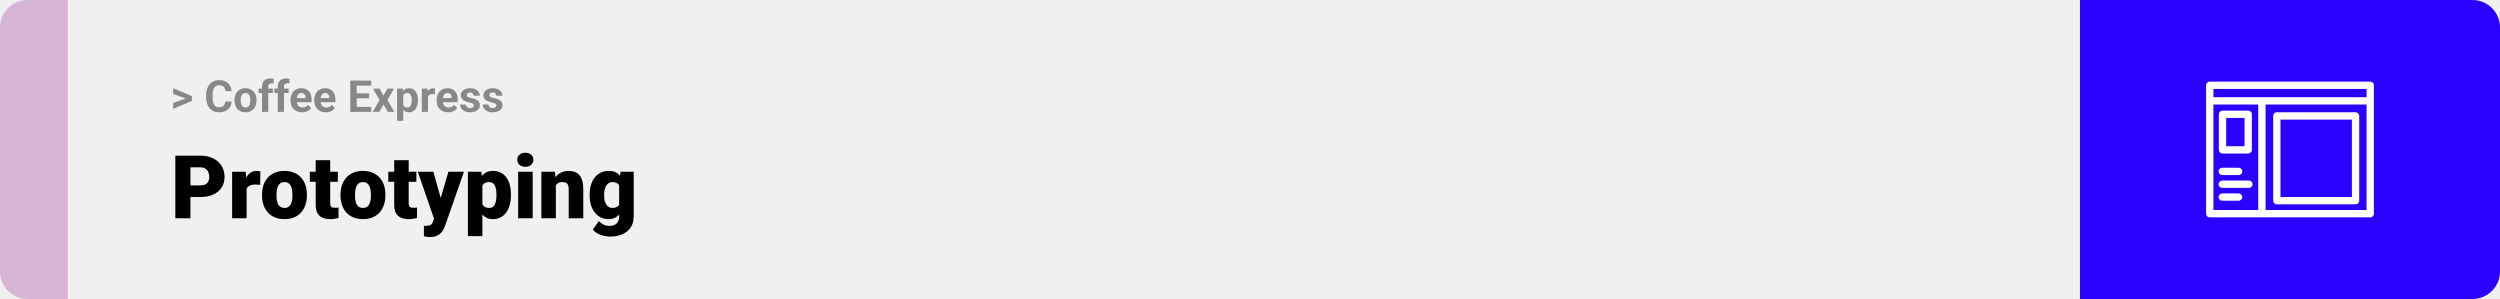
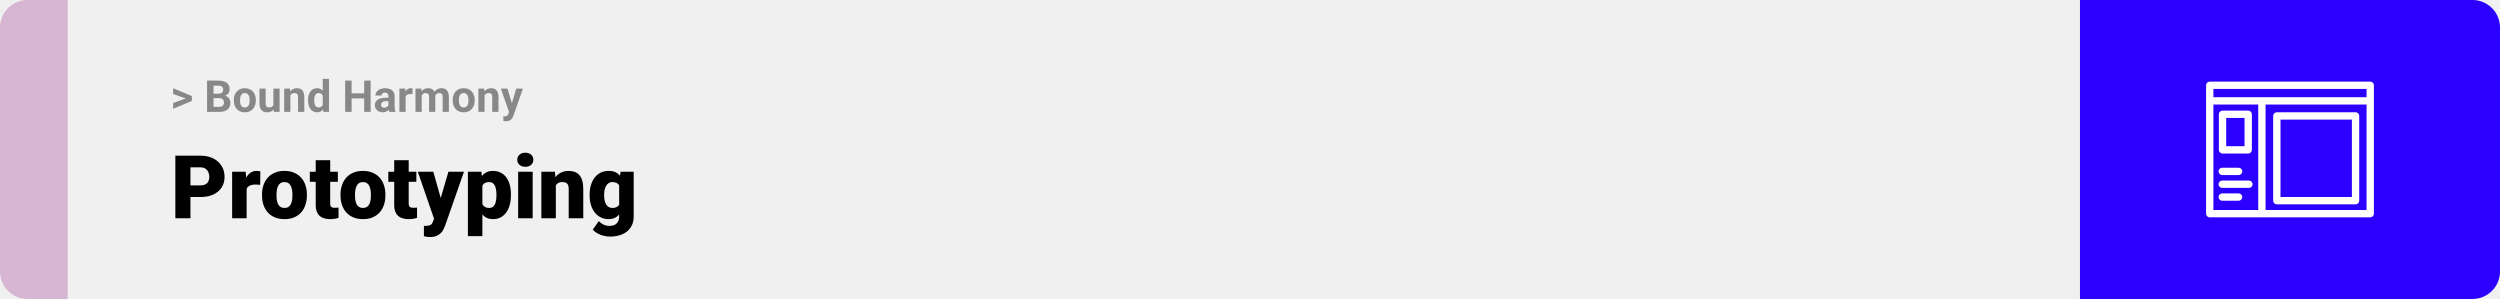
<svg xmlns="http://www.w3.org/2000/svg" width="1363" height="163" viewBox="0 0 1363 163" fill="none">
  <path d="M0 15C0 6.716 6.716 0 15 0H37V163H15C6.716 163 0 156.284 0 148V15Z" fill="#CDA1C9" fill-opacity="0.73" />
  <rect width="1097" height="163" transform="translate(37)" fill="#F0F0F0" />
-   <path d="M101.906 53.922L94.394 51.238V48.086L104.602 52.375V54.637L101.906 53.922ZM94.394 56.172L101.918 53.43L104.602 52.785V55.035L94.394 59.324V56.172ZM122.789 55.34H126.293C126.223 56.488 125.906 57.508 125.344 58.398C124.789 59.289 124.012 59.984 123.012 60.484C122.02 60.984 120.824 61.234 119.426 61.234C118.332 61.234 117.352 61.047 116.484 60.672C115.617 60.289 114.875 59.742 114.258 59.031C113.648 58.32 113.184 57.461 112.863 56.453C112.543 55.445 112.383 54.316 112.383 53.066V51.883C112.383 50.633 112.547 49.504 112.875 48.496C113.211 47.48 113.688 46.617 114.305 45.906C114.93 45.195 115.676 44.648 116.543 44.266C117.41 43.883 118.379 43.691 119.449 43.691C120.871 43.691 122.07 43.949 123.047 44.465C124.031 44.98 124.793 45.691 125.332 46.598C125.879 47.504 126.207 48.535 126.316 49.691H122.801C122.762 49.004 122.625 48.422 122.391 47.945C122.156 47.461 121.801 47.098 121.324 46.855C120.855 46.605 120.23 46.48 119.449 46.48C118.863 46.48 118.352 46.59 117.914 46.809C117.477 47.027 117.109 47.359 116.812 47.805C116.516 48.25 116.293 48.812 116.145 49.492C116.004 50.164 115.934 50.953 115.934 51.859V53.066C115.934 53.949 116 54.727 116.133 55.398C116.266 56.062 116.469 56.625 116.742 57.086C117.023 57.539 117.383 57.883 117.82 58.117C118.266 58.344 118.801 58.457 119.426 58.457C120.16 58.457 120.766 58.34 121.242 58.105C121.719 57.871 122.082 57.523 122.332 57.062C122.59 56.602 122.742 56.027 122.789 55.34ZM127.852 54.789V54.543C127.852 53.613 127.984 52.758 128.25 51.977C128.516 51.188 128.902 50.504 129.41 49.926C129.918 49.348 130.543 48.898 131.285 48.578C132.027 48.25 132.879 48.086 133.84 48.086C134.801 48.086 135.656 48.25 136.406 48.578C137.156 48.898 137.785 49.348 138.293 49.926C138.809 50.504 139.199 51.188 139.465 51.977C139.73 52.758 139.863 53.613 139.863 54.543V54.789C139.863 55.711 139.73 56.566 139.465 57.355C139.199 58.137 138.809 58.82 138.293 59.406C137.785 59.984 137.16 60.434 136.418 60.754C135.676 61.074 134.824 61.234 133.863 61.234C132.902 61.234 132.047 61.074 131.297 60.754C130.555 60.434 129.926 59.984 129.41 59.406C128.902 58.82 128.516 58.137 128.25 57.355C127.984 56.566 127.852 55.711 127.852 54.789ZM131.227 54.543V54.789C131.227 55.32 131.273 55.816 131.367 56.277C131.461 56.738 131.609 57.145 131.812 57.496C132.023 57.84 132.297 58.109 132.633 58.305C132.969 58.5 133.379 58.598 133.863 58.598C134.332 58.598 134.734 58.5 135.07 58.305C135.406 58.109 135.676 57.84 135.879 57.496C136.082 57.145 136.23 56.738 136.324 56.277C136.426 55.816 136.477 55.32 136.477 54.789V54.543C136.477 54.027 136.426 53.543 136.324 53.09C136.23 52.629 136.078 52.223 135.867 51.871C135.664 51.512 135.395 51.23 135.059 51.027C134.723 50.824 134.316 50.723 133.84 50.723C133.363 50.723 132.957 50.824 132.621 51.027C132.293 51.23 132.023 51.512 131.812 51.871C131.609 52.223 131.461 52.629 131.367 53.09C131.273 53.543 131.227 54.027 131.227 54.543ZM146.238 61H142.84V47.195C142.84 46.234 143.027 45.426 143.402 44.77C143.785 44.105 144.32 43.605 145.008 43.27C145.703 42.926 146.527 42.754 147.48 42.754C147.793 42.754 148.094 42.777 148.383 42.824C148.672 42.863 148.953 42.914 149.227 42.977L149.191 45.52C149.043 45.48 148.887 45.453 148.723 45.438C148.559 45.422 148.367 45.414 148.148 45.414C147.742 45.414 147.395 45.484 147.105 45.625C146.824 45.758 146.609 45.957 146.461 46.223C146.312 46.488 146.238 46.812 146.238 47.195V61ZM148.77 48.32V50.711H140.953V48.32H148.77ZM154.84 61H151.441V47.195C151.441 46.234 151.629 45.426 152.004 44.77C152.387 44.105 152.922 43.605 153.609 43.27C154.305 42.926 155.129 42.754 156.082 42.754C156.395 42.754 156.695 42.777 156.984 42.824C157.273 42.863 157.555 42.914 157.828 42.977L157.793 45.52C157.645 45.48 157.488 45.453 157.324 45.438C157.16 45.422 156.969 45.414 156.75 45.414C156.344 45.414 155.996 45.484 155.707 45.625C155.426 45.758 155.211 45.957 155.062 46.223C154.914 46.488 154.84 46.812 154.84 47.195V61ZM157.371 48.32V50.711H149.555V48.32H157.371ZM164.695 61.234C163.711 61.234 162.828 61.078 162.047 60.766C161.266 60.445 160.602 60.004 160.055 59.441C159.516 58.879 159.102 58.227 158.812 57.484C158.523 56.734 158.379 55.938 158.379 55.094V54.625C158.379 53.664 158.516 52.785 158.789 51.988C159.062 51.191 159.453 50.5 159.961 49.914C160.477 49.328 161.102 48.879 161.836 48.566C162.57 48.246 163.398 48.086 164.32 48.086C165.219 48.086 166.016 48.234 166.711 48.531C167.406 48.828 167.988 49.25 168.457 49.797C168.934 50.344 169.293 51 169.535 51.766C169.777 52.523 169.898 53.367 169.898 54.297V55.703H159.82V53.453H166.582V53.195C166.582 52.727 166.496 52.309 166.324 51.941C166.16 51.566 165.91 51.27 165.574 51.051C165.238 50.832 164.809 50.723 164.285 50.723C163.84 50.723 163.457 50.82 163.137 51.016C162.816 51.211 162.555 51.484 162.352 51.836C162.156 52.188 162.008 52.602 161.906 53.078C161.812 53.547 161.766 54.062 161.766 54.625V55.094C161.766 55.602 161.836 56.07 161.977 56.5C162.125 56.93 162.332 57.301 162.598 57.613C162.871 57.926 163.199 58.168 163.582 58.34C163.973 58.512 164.414 58.598 164.906 58.598C165.516 58.598 166.082 58.48 166.605 58.246C167.137 58.004 167.594 57.641 167.977 57.156L169.617 58.938C169.352 59.32 168.988 59.688 168.527 60.039C168.074 60.391 167.527 60.68 166.887 60.906C166.246 61.125 165.516 61.234 164.695 61.234ZM177.656 61.234C176.672 61.234 175.789 61.078 175.008 60.766C174.227 60.445 173.562 60.004 173.016 59.441C172.477 58.879 172.062 58.227 171.773 57.484C171.484 56.734 171.34 55.938 171.34 55.094V54.625C171.34 53.664 171.477 52.785 171.75 51.988C172.023 51.191 172.414 50.5 172.922 49.914C173.438 49.328 174.062 48.879 174.797 48.566C175.531 48.246 176.359 48.086 177.281 48.086C178.18 48.086 178.977 48.234 179.672 48.531C180.367 48.828 180.949 49.25 181.418 49.797C181.895 50.344 182.254 51 182.496 51.766C182.738 52.523 182.859 53.367 182.859 54.297V55.703H172.781V53.453H179.543V53.195C179.543 52.727 179.457 52.309 179.285 51.941C179.121 51.566 178.871 51.27 178.535 51.051C178.199 50.832 177.77 50.723 177.246 50.723C176.801 50.723 176.418 50.82 176.098 51.016C175.777 51.211 175.516 51.484 175.312 51.836C175.117 52.188 174.969 52.602 174.867 53.078C174.773 53.547 174.727 54.062 174.727 54.625V55.094C174.727 55.602 174.797 56.07 174.938 56.5C175.086 56.93 175.293 57.301 175.559 57.613C175.832 57.926 176.16 58.168 176.543 58.34C176.934 58.512 177.375 58.598 177.867 58.598C178.477 58.598 179.043 58.48 179.566 58.246C180.098 58.004 180.555 57.641 180.938 57.156L182.578 58.938C182.312 59.32 181.949 59.688 181.488 60.039C181.035 60.391 180.488 60.68 179.848 60.906C179.207 61.125 178.477 61.234 177.656 61.234ZM202.418 58.258V61H193.336V58.258H202.418ZM194.484 43.938V61H190.969V43.938H194.484ZM201.234 50.887V53.559H193.336V50.887H201.234ZM202.406 43.938V46.691H193.336V43.938H202.406ZM206.977 48.32L209.074 52.176L211.23 48.32H214.828L211.242 54.52L214.992 61H211.383L209.098 56.922L206.812 61H203.203L206.953 54.52L203.367 48.32H206.977ZM219.844 50.758V65.875H216.469V48.32H219.598L219.844 50.758ZM227.871 54.52V54.766C227.871 55.688 227.762 56.543 227.543 57.332C227.332 58.121 227.02 58.809 226.605 59.395C226.191 59.973 225.676 60.426 225.059 60.754C224.449 61.074 223.746 61.234 222.949 61.234C222.176 61.234 221.504 61.078 220.934 60.766C220.363 60.453 219.883 60.016 219.492 59.453C219.109 58.883 218.801 58.223 218.566 57.473C218.332 56.723 218.152 55.918 218.027 55.059V54.414C218.152 53.492 218.332 52.648 218.566 51.883C218.801 51.109 219.109 50.441 219.492 49.879C219.883 49.309 220.359 48.867 220.922 48.555C221.492 48.242 222.16 48.086 222.926 48.086C223.73 48.086 224.438 48.238 225.047 48.543C225.664 48.848 226.18 49.285 226.594 49.855C227.016 50.426 227.332 51.105 227.543 51.895C227.762 52.684 227.871 53.559 227.871 54.52ZM224.484 54.766V54.52C224.484 53.98 224.438 53.484 224.344 53.031C224.258 52.57 224.117 52.168 223.922 51.824C223.734 51.48 223.484 51.215 223.172 51.027C222.867 50.832 222.496 50.734 222.059 50.734C221.598 50.734 221.203 50.809 220.875 50.957C220.555 51.105 220.293 51.32 220.09 51.602C219.887 51.883 219.734 52.219 219.633 52.609C219.531 53 219.469 53.441 219.445 53.934V55.562C219.484 56.141 219.594 56.66 219.773 57.121C219.953 57.574 220.23 57.934 220.605 58.199C220.98 58.465 221.473 58.598 222.082 58.598C222.527 58.598 222.902 58.5 223.207 58.305C223.512 58.102 223.758 57.824 223.945 57.473C224.141 57.121 224.277 56.715 224.355 56.254C224.441 55.793 224.484 55.297 224.484 54.766ZM233.344 51.086V61H229.969V48.32H233.145L233.344 51.086ZM237.164 48.238L237.105 51.367C236.941 51.344 236.742 51.324 236.508 51.309C236.281 51.285 236.074 51.273 235.887 51.273C235.41 51.273 234.996 51.336 234.645 51.461C234.301 51.578 234.012 51.754 233.777 51.988C233.551 52.223 233.379 52.508 233.262 52.844C233.152 53.18 233.09 53.562 233.074 53.992L232.395 53.781C232.395 52.961 232.477 52.207 232.641 51.52C232.805 50.824 233.043 50.219 233.355 49.703C233.676 49.188 234.066 48.789 234.527 48.508C234.988 48.227 235.516 48.086 236.109 48.086C236.297 48.086 236.488 48.102 236.684 48.133C236.879 48.156 237.039 48.191 237.164 48.238ZM244.359 61.234C243.375 61.234 242.492 61.078 241.711 60.766C240.93 60.445 240.266 60.004 239.719 59.441C239.18 58.879 238.766 58.227 238.477 57.484C238.188 56.734 238.043 55.938 238.043 55.094V54.625C238.043 53.664 238.18 52.785 238.453 51.988C238.727 51.191 239.117 50.5 239.625 49.914C240.141 49.328 240.766 48.879 241.5 48.566C242.234 48.246 243.062 48.086 243.984 48.086C244.883 48.086 245.68 48.234 246.375 48.531C247.07 48.828 247.652 49.25 248.121 49.797C248.598 50.344 248.957 51 249.199 51.766C249.441 52.523 249.562 53.367 249.562 54.297V55.703H239.484V53.453H246.246V53.195C246.246 52.727 246.16 52.309 245.988 51.941C245.824 51.566 245.574 51.27 245.238 51.051C244.902 50.832 244.473 50.723 243.949 50.723C243.504 50.723 243.121 50.82 242.801 51.016C242.48 51.211 242.219 51.484 242.016 51.836C241.82 52.188 241.672 52.602 241.57 53.078C241.477 53.547 241.43 54.062 241.43 54.625V55.094C241.43 55.602 241.5 56.07 241.641 56.5C241.789 56.93 241.996 57.301 242.262 57.613C242.535 57.926 242.863 58.168 243.246 58.34C243.637 58.512 244.078 58.598 244.57 58.598C245.18 58.598 245.746 58.48 246.27 58.246C246.801 58.004 247.258 57.641 247.641 57.156L249.281 58.938C249.016 59.32 248.652 59.688 248.191 60.039C247.738 60.391 247.191 60.68 246.551 60.906C245.91 61.125 245.18 61.234 244.359 61.234ZM258.34 57.496C258.34 57.254 258.27 57.035 258.129 56.84C257.988 56.645 257.727 56.465 257.344 56.301C256.969 56.129 256.426 55.973 255.715 55.832C255.074 55.691 254.477 55.516 253.922 55.305C253.375 55.086 252.898 54.824 252.492 54.52C252.094 54.215 251.781 53.855 251.555 53.441C251.328 53.02 251.215 52.539 251.215 52C251.215 51.469 251.328 50.969 251.555 50.5C251.789 50.031 252.121 49.617 252.551 49.258C252.988 48.891 253.52 48.605 254.145 48.402C254.777 48.191 255.488 48.086 256.277 48.086C257.379 48.086 258.324 48.262 259.113 48.613C259.91 48.965 260.52 49.449 260.941 50.066C261.371 50.676 261.586 51.371 261.586 52.152H258.211C258.211 51.824 258.141 51.531 258 51.273C257.867 51.008 257.656 50.801 257.367 50.652C257.086 50.496 256.719 50.418 256.266 50.418C255.891 50.418 255.566 50.484 255.293 50.617C255.02 50.742 254.809 50.914 254.66 51.133C254.52 51.344 254.449 51.578 254.449 51.836C254.449 52.031 254.488 52.207 254.566 52.363C254.652 52.512 254.789 52.648 254.977 52.773C255.164 52.898 255.406 53.016 255.703 53.125C256.008 53.227 256.383 53.32 256.828 53.406C257.742 53.594 258.559 53.84 259.277 54.145C259.996 54.441 260.566 54.848 260.988 55.363C261.41 55.871 261.621 56.539 261.621 57.367C261.621 57.93 261.496 58.445 261.246 58.914C260.996 59.383 260.637 59.793 260.168 60.145C259.699 60.488 259.137 60.758 258.48 60.953C257.832 61.141 257.102 61.234 256.289 61.234C255.109 61.234 254.109 61.023 253.289 60.602C252.477 60.18 251.859 59.645 251.438 58.996C251.023 58.34 250.816 57.668 250.816 56.98H254.016C254.031 57.441 254.148 57.812 254.367 58.094C254.594 58.375 254.879 58.578 255.223 58.703C255.574 58.828 255.953 58.891 256.359 58.891C256.797 58.891 257.16 58.832 257.449 58.715C257.738 58.59 257.957 58.426 258.105 58.223C258.262 58.012 258.34 57.77 258.34 57.496ZM270.668 57.496C270.668 57.254 270.598 57.035 270.457 56.84C270.316 56.645 270.055 56.465 269.672 56.301C269.297 56.129 268.754 55.973 268.043 55.832C267.402 55.691 266.805 55.516 266.25 55.305C265.703 55.086 265.227 54.824 264.82 54.52C264.422 54.215 264.109 53.855 263.883 53.441C263.656 53.02 263.543 52.539 263.543 52C263.543 51.469 263.656 50.969 263.883 50.5C264.117 50.031 264.449 49.617 264.879 49.258C265.316 48.891 265.848 48.605 266.473 48.402C267.105 48.191 267.816 48.086 268.605 48.086C269.707 48.086 270.652 48.262 271.441 48.613C272.238 48.965 272.848 49.449 273.27 50.066C273.699 50.676 273.914 51.371 273.914 52.152H270.539C270.539 51.824 270.469 51.531 270.328 51.273C270.195 51.008 269.984 50.801 269.695 50.652C269.414 50.496 269.047 50.418 268.594 50.418C268.219 50.418 267.895 50.484 267.621 50.617C267.348 50.742 267.137 50.914 266.988 51.133C266.848 51.344 266.777 51.578 266.777 51.836C266.777 52.031 266.816 52.207 266.895 52.363C266.98 52.512 267.117 52.648 267.305 52.773C267.492 52.898 267.734 53.016 268.031 53.125C268.336 53.227 268.711 53.32 269.156 53.406C270.07 53.594 270.887 53.84 271.605 54.145C272.324 54.441 272.895 54.848 273.316 55.363C273.738 55.871 273.949 56.539 273.949 57.367C273.949 57.93 273.824 58.445 273.574 58.914C273.324 59.383 272.965 59.793 272.496 60.145C272.027 60.488 271.465 60.758 270.809 60.953C270.16 61.141 269.43 61.234 268.617 61.234C267.438 61.234 266.438 61.023 265.617 60.602C264.805 60.18 264.188 59.645 263.766 58.996C263.352 58.34 263.145 57.668 263.145 56.98H266.344C266.359 57.441 266.477 57.812 266.695 58.094C266.922 58.375 267.207 58.578 267.551 58.703C267.902 58.828 268.281 58.891 268.688 58.891C269.125 58.891 269.488 58.832 269.777 58.715C270.066 58.59 270.285 58.426 270.434 58.223C270.59 58.012 270.668 57.77 270.668 57.496Z" fill="#888888" />
+   <path d="M101.906 53.922L94.394 51.238V48.086L104.602 52.375V54.637L101.906 53.922ZM94.394 56.172L101.918 53.43L104.602 52.785V55.035L94.394 59.324V56.172ZM119.578 53.512H115.195L115.172 51.098H118.852C119.5 51.098 120.031 51.016 120.445 50.852C120.859 50.68 121.168 50.434 121.371 50.113C121.582 49.785 121.688 49.387 121.688 48.918C121.688 48.387 121.586 47.957 121.383 47.629C121.188 47.301 120.879 47.062 120.457 46.914C120.043 46.766 119.508 46.691 118.852 46.691H116.414V61H112.898V43.938H118.852C119.844 43.938 120.73 44.031 121.512 44.219C122.301 44.406 122.969 44.691 123.516 45.074C124.062 45.457 124.48 45.941 124.77 46.527C125.059 47.105 125.203 47.793 125.203 48.59C125.203 49.293 125.043 49.941 124.723 50.535C124.41 51.129 123.914 51.613 123.234 51.988C122.562 52.363 121.684 52.57 120.598 52.609L119.578 53.512ZM119.426 61H114.234L115.605 58.258H119.426C120.043 58.258 120.547 58.16 120.938 57.965C121.328 57.762 121.617 57.488 121.805 57.145C121.992 56.801 122.086 56.406 122.086 55.961C122.086 55.461 122 55.027 121.828 54.66C121.664 54.293 121.398 54.012 121.031 53.816C120.664 53.613 120.18 53.512 119.578 53.512H116.191L116.215 51.098H120.434L121.242 52.047C122.281 52.031 123.117 52.215 123.75 52.598C124.391 52.973 124.855 53.461 125.145 54.062C125.441 54.664 125.59 55.309 125.59 55.996C125.59 57.09 125.352 58.012 124.875 58.762C124.398 59.504 123.699 60.062 122.777 60.438C121.863 60.812 120.746 61 119.426 61ZM127.477 54.789V54.543C127.477 53.613 127.609 52.758 127.875 51.977C128.141 51.188 128.527 50.504 129.035 49.926C129.543 49.348 130.168 48.898 130.91 48.578C131.652 48.25 132.504 48.086 133.465 48.086C134.426 48.086 135.281 48.25 136.031 48.578C136.781 48.898 137.41 49.348 137.918 49.926C138.434 50.504 138.824 51.188 139.09 51.977C139.355 52.758 139.488 53.613 139.488 54.543V54.789C139.488 55.711 139.355 56.566 139.09 57.355C138.824 58.137 138.434 58.82 137.918 59.406C137.41 59.984 136.785 60.434 136.043 60.754C135.301 61.074 134.449 61.234 133.488 61.234C132.527 61.234 131.672 61.074 130.922 60.754C130.18 60.434 129.551 59.984 129.035 59.406C128.527 58.82 128.141 58.137 127.875 57.355C127.609 56.566 127.477 55.711 127.477 54.789ZM130.852 54.543V54.789C130.852 55.32 130.898 55.816 130.992 56.277C131.086 56.738 131.234 57.145 131.438 57.496C131.648 57.84 131.922 58.109 132.258 58.305C132.594 58.5 133.004 58.598 133.488 58.598C133.957 58.598 134.359 58.5 134.695 58.305C135.031 58.109 135.301 57.84 135.504 57.496C135.707 57.145 135.855 56.738 135.949 56.277C136.051 55.816 136.102 55.32 136.102 54.789V54.543C136.102 54.027 136.051 53.543 135.949 53.09C135.855 52.629 135.703 52.223 135.492 51.871C135.289 51.512 135.02 51.23 134.684 51.027C134.348 50.824 133.941 50.723 133.465 50.723C132.988 50.723 132.582 50.824 132.246 51.027C131.918 51.23 131.648 51.512 131.438 51.871C131.234 52.223 131.086 52.629 130.992 53.09C130.898 53.543 130.852 54.027 130.852 54.543ZM149.062 57.965V48.32H152.438V61H149.262L149.062 57.965ZM149.438 55.363L150.434 55.34C150.434 56.184 150.336 56.969 150.141 57.695C149.945 58.414 149.652 59.039 149.262 59.57C148.871 60.094 148.379 60.504 147.785 60.801C147.191 61.09 146.492 61.234 145.688 61.234C145.07 61.234 144.5 61.148 143.977 60.977C143.461 60.797 143.016 60.52 142.641 60.145C142.273 59.762 141.984 59.273 141.773 58.68C141.57 58.078 141.469 57.355 141.469 56.512V48.32H144.844V56.535C144.844 56.91 144.887 57.227 144.973 57.484C145.066 57.742 145.195 57.953 145.359 58.117C145.523 58.281 145.715 58.398 145.934 58.469C146.16 58.539 146.41 58.574 146.684 58.574C147.379 58.574 147.926 58.434 148.324 58.152C148.73 57.871 149.016 57.488 149.18 57.004C149.352 56.512 149.438 55.965 149.438 55.363ZM158.32 51.027V61H154.945V48.32H158.109L158.32 51.027ZM157.828 54.215H156.914C156.914 53.277 157.035 52.434 157.277 51.684C157.52 50.926 157.859 50.281 158.297 49.75C158.734 49.211 159.254 48.801 159.855 48.52C160.465 48.23 161.145 48.086 161.895 48.086C162.488 48.086 163.031 48.172 163.523 48.344C164.016 48.516 164.438 48.789 164.789 49.164C165.148 49.539 165.422 50.035 165.609 50.652C165.805 51.27 165.902 52.023 165.902 52.914V61H162.504V52.902C162.504 52.34 162.426 51.902 162.27 51.59C162.113 51.277 161.883 51.059 161.578 50.934C161.281 50.801 160.914 50.734 160.477 50.734C160.023 50.734 159.629 50.824 159.293 51.004C158.965 51.184 158.691 51.434 158.473 51.754C158.262 52.066 158.102 52.434 157.992 52.855C157.883 53.277 157.828 53.73 157.828 54.215ZM175.957 58.234V43H179.355V61H176.297L175.957 58.234ZM167.941 54.812V54.566C167.941 53.598 168.051 52.719 168.27 51.93C168.488 51.133 168.809 50.449 169.23 49.879C169.652 49.309 170.172 48.867 170.789 48.555C171.406 48.242 172.109 48.086 172.898 48.086C173.641 48.086 174.289 48.242 174.844 48.555C175.406 48.867 175.883 49.312 176.273 49.891C176.672 50.461 176.992 51.137 177.234 51.918C177.477 52.691 177.652 53.539 177.762 54.461V55C177.652 55.883 177.477 56.703 177.234 57.461C176.992 58.219 176.672 58.883 176.273 59.453C175.883 60.016 175.406 60.453 174.844 60.766C174.281 61.078 173.625 61.234 172.875 61.234C172.086 61.234 171.383 61.074 170.766 60.754C170.156 60.434 169.641 59.984 169.219 59.406C168.805 58.828 168.488 58.148 168.27 57.367C168.051 56.586 167.941 55.734 167.941 54.812ZM171.316 54.566V54.812C171.316 55.336 171.355 55.824 171.434 56.277C171.52 56.73 171.656 57.133 171.844 57.484C172.039 57.828 172.289 58.098 172.594 58.293C172.906 58.48 173.285 58.574 173.73 58.574C174.309 58.574 174.785 58.445 175.16 58.188C175.535 57.922 175.82 57.559 176.016 57.098C176.219 56.637 176.336 56.105 176.367 55.504V53.969C176.344 53.477 176.273 53.035 176.156 52.645C176.047 52.246 175.883 51.906 175.664 51.625C175.453 51.344 175.188 51.125 174.867 50.969C174.555 50.812 174.184 50.734 173.754 50.734C173.316 50.734 172.941 50.836 172.629 51.039C172.316 51.234 172.062 51.504 171.867 51.848C171.68 52.191 171.539 52.598 171.445 53.066C171.359 53.527 171.316 54.027 171.316 54.566ZM199.559 50.887V53.629H190.652V50.887H199.559ZM191.695 43.938V61H188.18V43.938H191.695ZM202.066 43.938V61H198.562V43.938H202.066ZM211.758 58.141V52.492C211.758 52.086 211.691 51.738 211.559 51.449C211.426 51.152 211.219 50.922 210.938 50.758C210.664 50.594 210.309 50.512 209.871 50.512C209.496 50.512 209.172 50.578 208.898 50.711C208.625 50.836 208.414 51.02 208.266 51.262C208.117 51.496 208.043 51.773 208.043 52.094H204.668C204.668 51.555 204.793 51.043 205.043 50.559C205.293 50.074 205.656 49.648 206.133 49.281C206.609 48.906 207.176 48.613 207.832 48.402C208.496 48.191 209.238 48.086 210.059 48.086C211.043 48.086 211.918 48.25 212.684 48.578C213.449 48.906 214.051 49.398 214.488 50.055C214.934 50.711 215.156 51.531 215.156 52.516V57.941C215.156 58.637 215.199 59.207 215.285 59.652C215.371 60.09 215.496 60.473 215.66 60.801V61H212.25C212.086 60.656 211.961 60.227 211.875 59.711C211.797 59.188 211.758 58.664 211.758 58.141ZM212.203 53.277L212.227 55.188H210.34C209.895 55.188 209.508 55.238 209.18 55.34C208.852 55.441 208.582 55.586 208.371 55.773C208.16 55.953 208.004 56.164 207.902 56.406C207.809 56.648 207.762 56.914 207.762 57.203C207.762 57.492 207.828 57.754 207.961 57.988C208.094 58.215 208.285 58.395 208.535 58.527C208.785 58.652 209.078 58.715 209.414 58.715C209.922 58.715 210.363 58.613 210.738 58.41C211.113 58.207 211.402 57.957 211.605 57.66C211.816 57.363 211.926 57.082 211.934 56.816L212.824 58.246C212.699 58.566 212.527 58.898 212.309 59.242C212.098 59.586 211.828 59.91 211.5 60.215C211.172 60.512 210.777 60.758 210.316 60.953C209.855 61.141 209.309 61.234 208.676 61.234C207.871 61.234 207.141 61.074 206.484 60.754C205.836 60.426 205.32 59.977 204.938 59.406C204.562 58.828 204.375 58.172 204.375 57.438C204.375 56.773 204.5 56.184 204.75 55.668C205 55.152 205.367 54.719 205.852 54.367C206.344 54.008 206.957 53.738 207.691 53.559C208.426 53.371 209.277 53.277 210.246 53.277H212.203ZM221.133 51.086V61H217.758V48.32H220.934L221.133 51.086ZM224.953 48.238L224.895 51.367C224.73 51.344 224.531 51.324 224.297 51.309C224.07 51.285 223.863 51.273 223.676 51.273C223.199 51.273 222.785 51.336 222.434 51.461C222.09 51.578 221.801 51.754 221.566 51.988C221.34 52.223 221.168 52.508 221.051 52.844C220.941 53.18 220.879 53.562 220.863 53.992L220.184 53.781C220.184 52.961 220.266 52.207 220.43 51.52C220.594 50.824 220.832 50.219 221.145 49.703C221.465 49.188 221.855 48.789 222.316 48.508C222.777 48.227 223.305 48.086 223.898 48.086C224.086 48.086 224.277 48.102 224.473 48.133C224.668 48.156 224.828 48.191 224.953 48.238ZM229.922 50.945V61H226.535V48.32H229.711L229.922 50.945ZM229.453 54.215H228.516C228.516 53.332 228.621 52.52 228.832 51.777C229.051 51.027 229.367 50.379 229.781 49.832C230.203 49.277 230.723 48.848 231.34 48.543C231.957 48.238 232.672 48.086 233.484 48.086C234.047 48.086 234.562 48.172 235.031 48.344C235.5 48.508 235.902 48.77 236.238 49.129C236.582 49.48 236.848 49.941 237.035 50.512C237.223 51.074 237.316 51.75 237.316 52.539V61H233.941V52.914C233.941 52.336 233.863 51.891 233.707 51.578C233.551 51.266 233.328 51.047 233.039 50.922C232.758 50.797 232.418 50.734 232.02 50.734C231.582 50.734 231.199 50.824 230.871 51.004C230.551 51.184 230.285 51.434 230.074 51.754C229.863 52.066 229.707 52.434 229.605 52.855C229.504 53.277 229.453 53.73 229.453 54.215ZM237 53.828L235.793 53.98C235.793 53.152 235.895 52.383 236.098 51.672C236.309 50.961 236.617 50.336 237.023 49.797C237.438 49.258 237.949 48.84 238.559 48.543C239.168 48.238 239.871 48.086 240.668 48.086C241.277 48.086 241.832 48.176 242.332 48.355C242.832 48.527 243.258 48.805 243.609 49.188C243.969 49.562 244.242 50.055 244.43 50.664C244.625 51.273 244.723 52.02 244.723 52.902V61H241.336V52.902C241.336 52.316 241.258 51.871 241.102 51.566C240.953 51.254 240.734 51.039 240.445 50.922C240.164 50.797 239.828 50.734 239.438 50.734C239.031 50.734 238.676 50.816 238.371 50.98C238.066 51.137 237.812 51.355 237.609 51.637C237.406 51.918 237.254 52.246 237.152 52.621C237.051 52.988 237 53.391 237 53.828ZM246.797 54.789V54.543C246.797 53.613 246.93 52.758 247.195 51.977C247.461 51.188 247.848 50.504 248.355 49.926C248.863 49.348 249.488 48.898 250.23 48.578C250.973 48.25 251.824 48.086 252.785 48.086C253.746 48.086 254.602 48.25 255.352 48.578C256.102 48.898 256.73 49.348 257.238 49.926C257.754 50.504 258.145 51.188 258.41 51.977C258.676 52.758 258.809 53.613 258.809 54.543V54.789C258.809 55.711 258.676 56.566 258.41 57.355C258.145 58.137 257.754 58.82 257.238 59.406C256.73 59.984 256.105 60.434 255.363 60.754C254.621 61.074 253.77 61.234 252.809 61.234C251.848 61.234 250.992 61.074 250.242 60.754C249.5 60.434 248.871 59.984 248.355 59.406C247.848 58.82 247.461 58.137 247.195 57.355C246.93 56.566 246.797 55.711 246.797 54.789ZM250.172 54.543V54.789C250.172 55.32 250.219 55.816 250.312 56.277C250.406 56.738 250.555 57.145 250.758 57.496C250.969 57.84 251.242 58.109 251.578 58.305C251.914 58.5 252.324 58.598 252.809 58.598C253.277 58.598 253.68 58.5 254.016 58.305C254.352 58.109 254.621 57.84 254.824 57.496C255.027 57.145 255.176 56.738 255.27 56.277C255.371 55.816 255.422 55.32 255.422 54.789V54.543C255.422 54.027 255.371 53.543 255.27 53.09C255.176 52.629 255.023 52.223 254.812 51.871C254.609 51.512 254.34 51.23 254.004 51.027C253.668 50.824 253.262 50.723 252.785 50.723C252.309 50.723 251.902 50.824 251.566 51.027C251.238 51.23 250.969 51.512 250.758 51.871C250.555 52.223 250.406 52.629 250.312 53.09C250.219 53.543 250.172 54.027 250.172 54.543ZM264.188 51.027V61H260.812V48.32H263.977L264.188 51.027ZM263.695 54.215H262.781C262.781 53.277 262.902 52.434 263.145 51.684C263.387 50.926 263.727 50.281 264.164 49.75C264.602 49.211 265.121 48.801 265.723 48.52C266.332 48.23 267.012 48.086 267.762 48.086C268.355 48.086 268.898 48.172 269.391 48.344C269.883 48.516 270.305 48.789 270.656 49.164C271.016 49.539 271.289 50.035 271.477 50.652C271.672 51.27 271.77 52.023 271.77 52.914V61H268.371V52.902C268.371 52.34 268.293 51.902 268.137 51.59C267.98 51.277 267.75 51.059 267.445 50.934C267.148 50.801 266.781 50.734 266.344 50.734C265.891 50.734 265.496 50.824 265.16 51.004C264.832 51.184 264.559 51.434 264.34 51.754C264.129 52.066 263.969 52.434 263.859 52.855C263.75 53.277 263.695 53.73 263.695 54.215ZM278.098 59.57L281.461 48.32H285.082L279.984 62.91C279.875 63.23 279.727 63.574 279.539 63.941C279.359 64.309 279.113 64.656 278.801 64.984C278.496 65.32 278.109 65.594 277.641 65.805C277.18 66.016 276.613 66.121 275.941 66.121C275.621 66.121 275.359 66.102 275.156 66.062C274.953 66.023 274.711 65.969 274.43 65.898V63.426C274.516 63.426 274.605 63.426 274.699 63.426C274.793 63.434 274.883 63.438 274.969 63.438C275.414 63.438 275.777 63.387 276.059 63.285C276.34 63.184 276.566 63.027 276.738 62.816C276.91 62.613 277.047 62.348 277.148 62.02L278.098 59.57ZM276.691 48.32L279.445 57.508L279.926 61.082L277.629 61.328L273.07 48.32H276.691Z" fill="#888888" />
  <path d="M109.219 107.422H100.734V101.07H109.219C110.375 101.07 111.312 100.875 112.031 100.484C112.75 100.094 113.273 99.555 113.602 98.867C113.945 98.164 114.117 97.375 114.117 96.5C114.117 95.562 113.945 94.695 113.602 93.898C113.273 93.102 112.75 92.461 112.031 91.977C111.312 91.477 110.375 91.227 109.219 91.227H103.828V119H95.602V84.875H109.219C111.953 84.875 114.305 85.375 116.273 86.375C118.258 87.375 119.781 88.75 120.844 90.5C121.906 92.234 122.438 94.219 122.438 96.453C122.438 98.656 121.906 100.578 120.844 102.219C119.781 103.859 118.258 105.141 116.273 106.062C114.305 106.969 111.953 107.422 109.219 107.422ZM134.461 99.922V119H126.562V93.641H133.945L134.461 99.922ZM141.961 93.453L141.82 100.789C141.508 100.758 141.086 100.719 140.555 100.672C140.023 100.625 139.578 100.602 139.219 100.602C138.297 100.602 137.5 100.711 136.828 100.93C136.172 101.133 135.625 101.445 135.188 101.867C134.766 102.273 134.453 102.789 134.25 103.414C134.062 104.039 133.977 104.766 133.992 105.594L132.562 104.656C132.562 102.953 132.727 101.406 133.055 100.016C133.398 98.609 133.883 97.398 134.508 96.383C135.133 95.352 135.891 94.562 136.781 94.016C137.672 93.453 138.672 93.172 139.781 93.172C140.172 93.172 140.555 93.195 140.93 93.242C141.32 93.289 141.664 93.359 141.961 93.453ZM142.852 106.578V106.086C142.852 104.227 143.117 102.516 143.648 100.953C144.18 99.375 144.961 98.008 145.992 96.852C147.023 95.695 148.297 94.797 149.812 94.156C151.328 93.5 153.078 93.172 155.062 93.172C157.062 93.172 158.82 93.5 160.336 94.156C161.867 94.797 163.148 95.695 164.18 96.852C165.211 98.008 165.992 99.375 166.523 100.953C167.055 102.516 167.32 104.227 167.32 106.086V106.578C167.32 108.422 167.055 110.133 166.523 111.711C165.992 113.273 165.211 114.641 164.18 115.812C163.148 116.969 161.875 117.867 160.359 118.508C158.844 119.148 157.094 119.469 155.109 119.469C153.125 119.469 151.367 119.148 149.836 118.508C148.305 117.867 147.023 116.969 145.992 115.812C144.961 114.641 144.18 113.273 143.648 111.711C143.117 110.133 142.852 108.422 142.852 106.578ZM150.75 106.086V106.578C150.75 107.531 150.82 108.422 150.961 109.25C151.102 110.078 151.336 110.805 151.664 111.43C151.992 112.039 152.438 112.516 153 112.859C153.562 113.203 154.266 113.375 155.109 113.375C155.938 113.375 156.625 113.203 157.172 112.859C157.734 112.516 158.18 112.039 158.508 111.43C158.836 110.805 159.07 110.078 159.211 109.25C159.352 108.422 159.422 107.531 159.422 106.578V106.086C159.422 105.164 159.352 104.297 159.211 103.484C159.07 102.656 158.836 101.93 158.508 101.305C158.18 100.664 157.734 100.164 157.172 99.805C156.609 99.445 155.906 99.266 155.062 99.266C154.234 99.266 153.539 99.445 152.977 99.805C152.43 100.164 151.992 100.664 151.664 101.305C151.336 101.93 151.102 102.656 150.961 103.484C150.82 104.297 150.75 105.164 150.75 106.086ZM184.195 93.641V99.125H168.914V93.641H184.195ZM172.125 87.336H180.023V110.727C180.023 111.398 180.102 111.922 180.258 112.297C180.414 112.656 180.68 112.914 181.055 113.07C181.445 113.211 181.961 113.281 182.602 113.281C183.055 113.281 183.43 113.273 183.727 113.258C184.023 113.227 184.305 113.188 184.57 113.141V118.789C183.898 119.008 183.195 119.172 182.461 119.281C181.727 119.406 180.945 119.469 180.117 119.469C178.43 119.469 176.984 119.203 175.781 118.672C174.594 118.141 173.688 117.305 173.062 116.164C172.438 115.023 172.125 113.539 172.125 111.711V87.336ZM185.648 106.578V106.086C185.648 104.227 185.914 102.516 186.445 100.953C186.977 99.375 187.758 98.008 188.789 96.852C189.82 95.695 191.094 94.797 192.609 94.156C194.125 93.5 195.875 93.172 197.859 93.172C199.859 93.172 201.617 93.5 203.133 94.156C204.664 94.797 205.945 95.695 206.977 96.852C208.008 98.008 208.789 99.375 209.32 100.953C209.852 102.516 210.117 104.227 210.117 106.086V106.578C210.117 108.422 209.852 110.133 209.32 111.711C208.789 113.273 208.008 114.641 206.977 115.812C205.945 116.969 204.672 117.867 203.156 118.508C201.641 119.148 199.891 119.469 197.906 119.469C195.922 119.469 194.164 119.148 192.633 118.508C191.102 117.867 189.82 116.969 188.789 115.812C187.758 114.641 186.977 113.273 186.445 111.711C185.914 110.133 185.648 108.422 185.648 106.578ZM193.547 106.086V106.578C193.547 107.531 193.617 108.422 193.758 109.25C193.898 110.078 194.133 110.805 194.461 111.43C194.789 112.039 195.234 112.516 195.797 112.859C196.359 113.203 197.062 113.375 197.906 113.375C198.734 113.375 199.422 113.203 199.969 112.859C200.531 112.516 200.977 112.039 201.305 111.43C201.633 110.805 201.867 110.078 202.008 109.25C202.148 108.422 202.219 107.531 202.219 106.578V106.086C202.219 105.164 202.148 104.297 202.008 103.484C201.867 102.656 201.633 101.93 201.305 101.305C200.977 100.664 200.531 100.164 199.969 99.805C199.406 99.445 198.703 99.266 197.859 99.266C197.031 99.266 196.336 99.445 195.773 99.805C195.227 100.164 194.789 100.664 194.461 101.305C194.133 101.93 193.898 102.656 193.758 103.484C193.617 104.297 193.547 105.164 193.547 106.086ZM226.992 93.641V99.125H211.711V93.641H226.992ZM214.922 87.336H222.82V110.727C222.82 111.398 222.898 111.922 223.055 112.297C223.211 112.656 223.477 112.914 223.852 113.07C224.242 113.211 224.758 113.281 225.398 113.281C225.852 113.281 226.227 113.273 226.523 113.258C226.82 113.227 227.102 113.188 227.367 113.141V118.789C226.695 119.008 225.992 119.172 225.258 119.281C224.523 119.406 223.742 119.469 222.914 119.469C221.227 119.469 219.781 119.203 218.578 118.672C217.391 118.141 216.484 117.305 215.859 116.164C215.234 115.023 214.922 113.539 214.922 111.711V87.336ZM237.914 116.023L244.477 93.641H252.961L242.766 122.773C242.547 123.414 242.258 124.102 241.898 124.836C241.539 125.586 241.047 126.297 240.422 126.969C239.797 127.641 238.992 128.188 238.008 128.609C237.039 129.031 235.836 129.242 234.398 129.242C233.633 129.242 233.07 129.203 232.711 129.125C232.367 129.062 231.836 128.945 231.117 128.773V123.125C231.32 123.125 231.492 123.125 231.633 123.125C231.789 123.125 231.961 123.125 232.148 123.125C232.992 123.125 233.664 123.039 234.164 122.867C234.68 122.695 235.07 122.445 235.336 122.117C235.617 121.789 235.836 121.391 235.992 120.922L237.914 116.023ZM236.25 93.641L241.242 111.383L242.109 119.75H236.812L227.789 93.641H236.25ZM262.992 98.516V128.75H255.094V93.641H262.453L262.992 98.516ZM278.555 106.016V106.508C278.555 108.352 278.344 110.062 277.922 111.641C277.5 113.219 276.875 114.594 276.047 115.766C275.219 116.938 274.188 117.852 272.953 118.508C271.734 119.148 270.32 119.469 268.711 119.469C267.195 119.469 265.891 119.133 264.797 118.461C263.703 117.789 262.789 116.859 262.055 115.672C261.32 114.484 260.727 113.125 260.273 111.594C259.82 110.062 259.461 108.445 259.195 106.742V106.109C259.461 104.281 259.82 102.586 260.273 101.023C260.727 99.445 261.32 98.07 262.055 96.898C262.789 95.727 263.695 94.812 264.773 94.156C265.867 93.5 267.172 93.172 268.688 93.172C270.297 93.172 271.711 93.477 272.93 94.086C274.164 94.695 275.195 95.57 276.023 96.711C276.867 97.836 277.5 99.188 277.922 100.766C278.344 102.344 278.555 104.094 278.555 106.016ZM270.656 106.508V106.016C270.656 105.031 270.586 104.133 270.445 103.32C270.305 102.492 270.078 101.773 269.766 101.164C269.469 100.555 269.07 100.086 268.57 99.758C268.07 99.43 267.453 99.266 266.719 99.266C265.875 99.266 265.164 99.398 264.586 99.664C264.023 99.914 263.57 100.305 263.227 100.836C262.898 101.352 262.664 102 262.523 102.781C262.398 103.547 262.344 104.445 262.359 105.477V107.398C262.328 108.586 262.445 109.633 262.711 110.539C262.977 111.43 263.438 112.125 264.094 112.625C264.75 113.125 265.641 113.375 266.766 113.375C267.516 113.375 268.141 113.203 268.641 112.859C269.141 112.5 269.539 112.008 269.836 111.383C270.133 110.742 270.344 110.008 270.469 109.18C270.594 108.352 270.656 107.461 270.656 106.508ZM290.414 93.641V119H282.492V93.641H290.414ZM282.023 87.102C282.023 85.977 282.43 85.055 283.242 84.336C284.055 83.617 285.109 83.258 286.406 83.258C287.703 83.258 288.758 83.617 289.57 84.336C290.383 85.055 290.789 85.977 290.789 87.102C290.789 88.227 290.383 89.148 289.57 89.867C288.758 90.586 287.703 90.945 286.406 90.945C285.109 90.945 284.055 90.586 283.242 89.867C282.43 89.148 282.023 88.227 282.023 87.102ZM303.047 99.055V119H295.148V93.641H302.555L303.047 99.055ZM302.109 105.453L300.258 105.5C300.258 103.562 300.492 101.836 300.961 100.32C301.43 98.789 302.094 97.492 302.953 96.43C303.812 95.367 304.836 94.562 306.023 94.016C307.227 93.453 308.562 93.172 310.031 93.172C311.203 93.172 312.273 93.344 313.242 93.688C314.227 94.031 315.07 94.586 315.773 95.352C316.492 96.117 317.039 97.133 317.414 98.398C317.805 99.648 318 101.195 318 103.039V119H310.055V103.016C310.055 102 309.914 101.227 309.633 100.695C309.352 100.148 308.945 99.773 308.414 99.57C307.883 99.367 307.234 99.266 306.469 99.266C305.656 99.266 304.969 99.422 304.406 99.734C303.844 100.047 303.391 100.484 303.047 101.047C302.719 101.594 302.477 102.242 302.32 102.992C302.18 103.742 302.109 104.562 302.109 105.453ZM338.32 93.641H345.492V118.016C345.492 120.359 344.953 122.344 343.875 123.969C342.797 125.609 341.289 126.852 339.352 127.695C337.43 128.555 335.18 128.984 332.602 128.984C331.461 128.984 330.297 128.836 329.109 128.539C327.922 128.258 326.812 127.836 325.781 127.273C324.75 126.711 323.883 126.016 323.18 125.188L326.484 120.547C327.125 121.266 327.93 121.875 328.898 122.375C329.867 122.891 331.008 123.148 332.32 123.148C333.461 123.148 334.414 122.945 335.18 122.539C335.961 122.133 336.555 121.539 336.961 120.758C337.367 119.992 337.57 119.062 337.57 117.969V99.641L338.32 93.641ZM321.469 106.625V106.133C321.469 104.211 321.703 102.461 322.172 100.883C322.656 99.289 323.344 97.922 324.234 96.781C325.141 95.625 326.234 94.734 327.516 94.109C328.797 93.484 330.242 93.172 331.852 93.172C333.586 93.172 335.008 93.508 336.117 94.18C337.242 94.836 338.141 95.758 338.812 96.945C339.5 98.133 340.031 99.523 340.406 101.117C340.797 102.695 341.125 104.398 341.391 106.227V106.812C341.125 108.531 340.758 110.156 340.289 111.688C339.836 113.203 339.242 114.547 338.508 115.719C337.773 116.891 336.852 117.812 335.742 118.484C334.648 119.141 333.336 119.469 331.805 119.469C330.211 119.469 328.773 119.148 327.492 118.508C326.227 117.867 325.141 116.969 324.234 115.812C323.344 114.656 322.656 113.297 322.172 111.734C321.703 110.172 321.469 108.469 321.469 106.625ZM329.367 106.133V106.625C329.367 107.578 329.453 108.461 329.625 109.273C329.812 110.086 330.094 110.805 330.469 111.43C330.844 112.039 331.305 112.516 331.852 112.859C332.414 113.203 333.07 113.375 333.82 113.375C334.961 113.375 335.883 113.133 336.586 112.648C337.289 112.164 337.797 111.477 338.109 110.586C338.422 109.695 338.555 108.648 338.508 107.445V105.594C338.539 104.562 338.469 103.656 338.297 102.875C338.125 102.078 337.852 101.414 337.477 100.883C337.117 100.352 336.633 99.953 336.023 99.688C335.43 99.406 334.711 99.266 333.867 99.266C333.133 99.266 332.484 99.438 331.922 99.781C331.359 100.125 330.891 100.609 330.516 101.234C330.141 101.844 329.852 102.57 329.648 103.414C329.461 104.242 329.367 105.148 329.367 106.133Z" fill="black" />
  <path d="M1134 0H1348C1356.28 0 1363 6.716 1363 15V148C1363 156.284 1356.28 163 1348 163H1134V0Z" fill="#2C00FE" />
  <path fill-rule="evenodd" clip-rule="evenodd" d="M1202.75 46.502C1202.75 45.397 1203.65 44.502 1204.75 44.502H1292.25C1293.35 44.502 1294.25 45.397 1294.25 46.502V116.498C1294.25 117.603 1293.35 118.498 1292.25 118.498H1204.75C1203.65 118.498 1202.75 117.603 1202.75 116.498V46.502ZM1206.75 48.502V52.996H1290.25V48.502H1206.75ZM1290.25 56.996H1235.19V114.498H1290.25V56.996ZM1231.19 114.498V56.996H1206.75V114.498H1231.19Z" fill="white" />
  <path fill-rule="evenodd" clip-rule="evenodd" d="M1209.72 62.302C1209.72 61.198 1210.62 60.302 1211.72 60.302H1225.72C1226.83 60.302 1227.72 61.198 1227.72 62.302V81.697C1227.72 82.802 1226.83 83.697 1225.72 83.697H1211.72C1210.62 83.697 1209.72 82.802 1209.72 81.697V62.302ZM1213.72 64.302V79.697H1223.72V64.302H1213.72ZM1239.33 63.198C1239.33 62.094 1240.22 61.198 1241.33 61.198H1284.25C1285.36 61.198 1286.25 62.094 1286.25 63.198V109.407C1286.25 110.511 1285.36 111.407 1284.25 111.407H1241.33C1240.22 111.407 1239.33 110.511 1239.33 109.407V63.198ZM1243.33 65.198V107.407H1282.25V65.198H1243.33ZM1209.56 93.438C1209.56 92.334 1210.46 91.438 1211.56 91.438H1220.48C1221.59 91.438 1222.48 92.334 1222.48 93.438C1222.48 94.543 1221.59 95.438 1220.48 95.438H1211.56C1210.46 95.438 1209.56 94.543 1209.56 93.438ZM1209.56 100.438C1209.56 99.334 1210.46 98.438 1211.56 98.438H1226.1C1227.21 98.438 1228.1 99.334 1228.1 100.438C1228.1 101.543 1227.21 102.438 1226.1 102.438H1211.56C1210.46 102.438 1209.56 101.543 1209.56 100.438ZM1209.56 107.438C1209.56 106.334 1210.46 105.438 1211.56 105.438H1220.48C1221.59 105.438 1222.48 106.334 1222.48 107.438C1222.48 108.543 1221.59 109.438 1220.48 109.438H1211.56C1210.46 109.438 1209.56 108.543 1209.56 107.438Z" fill="white" />
</svg>
